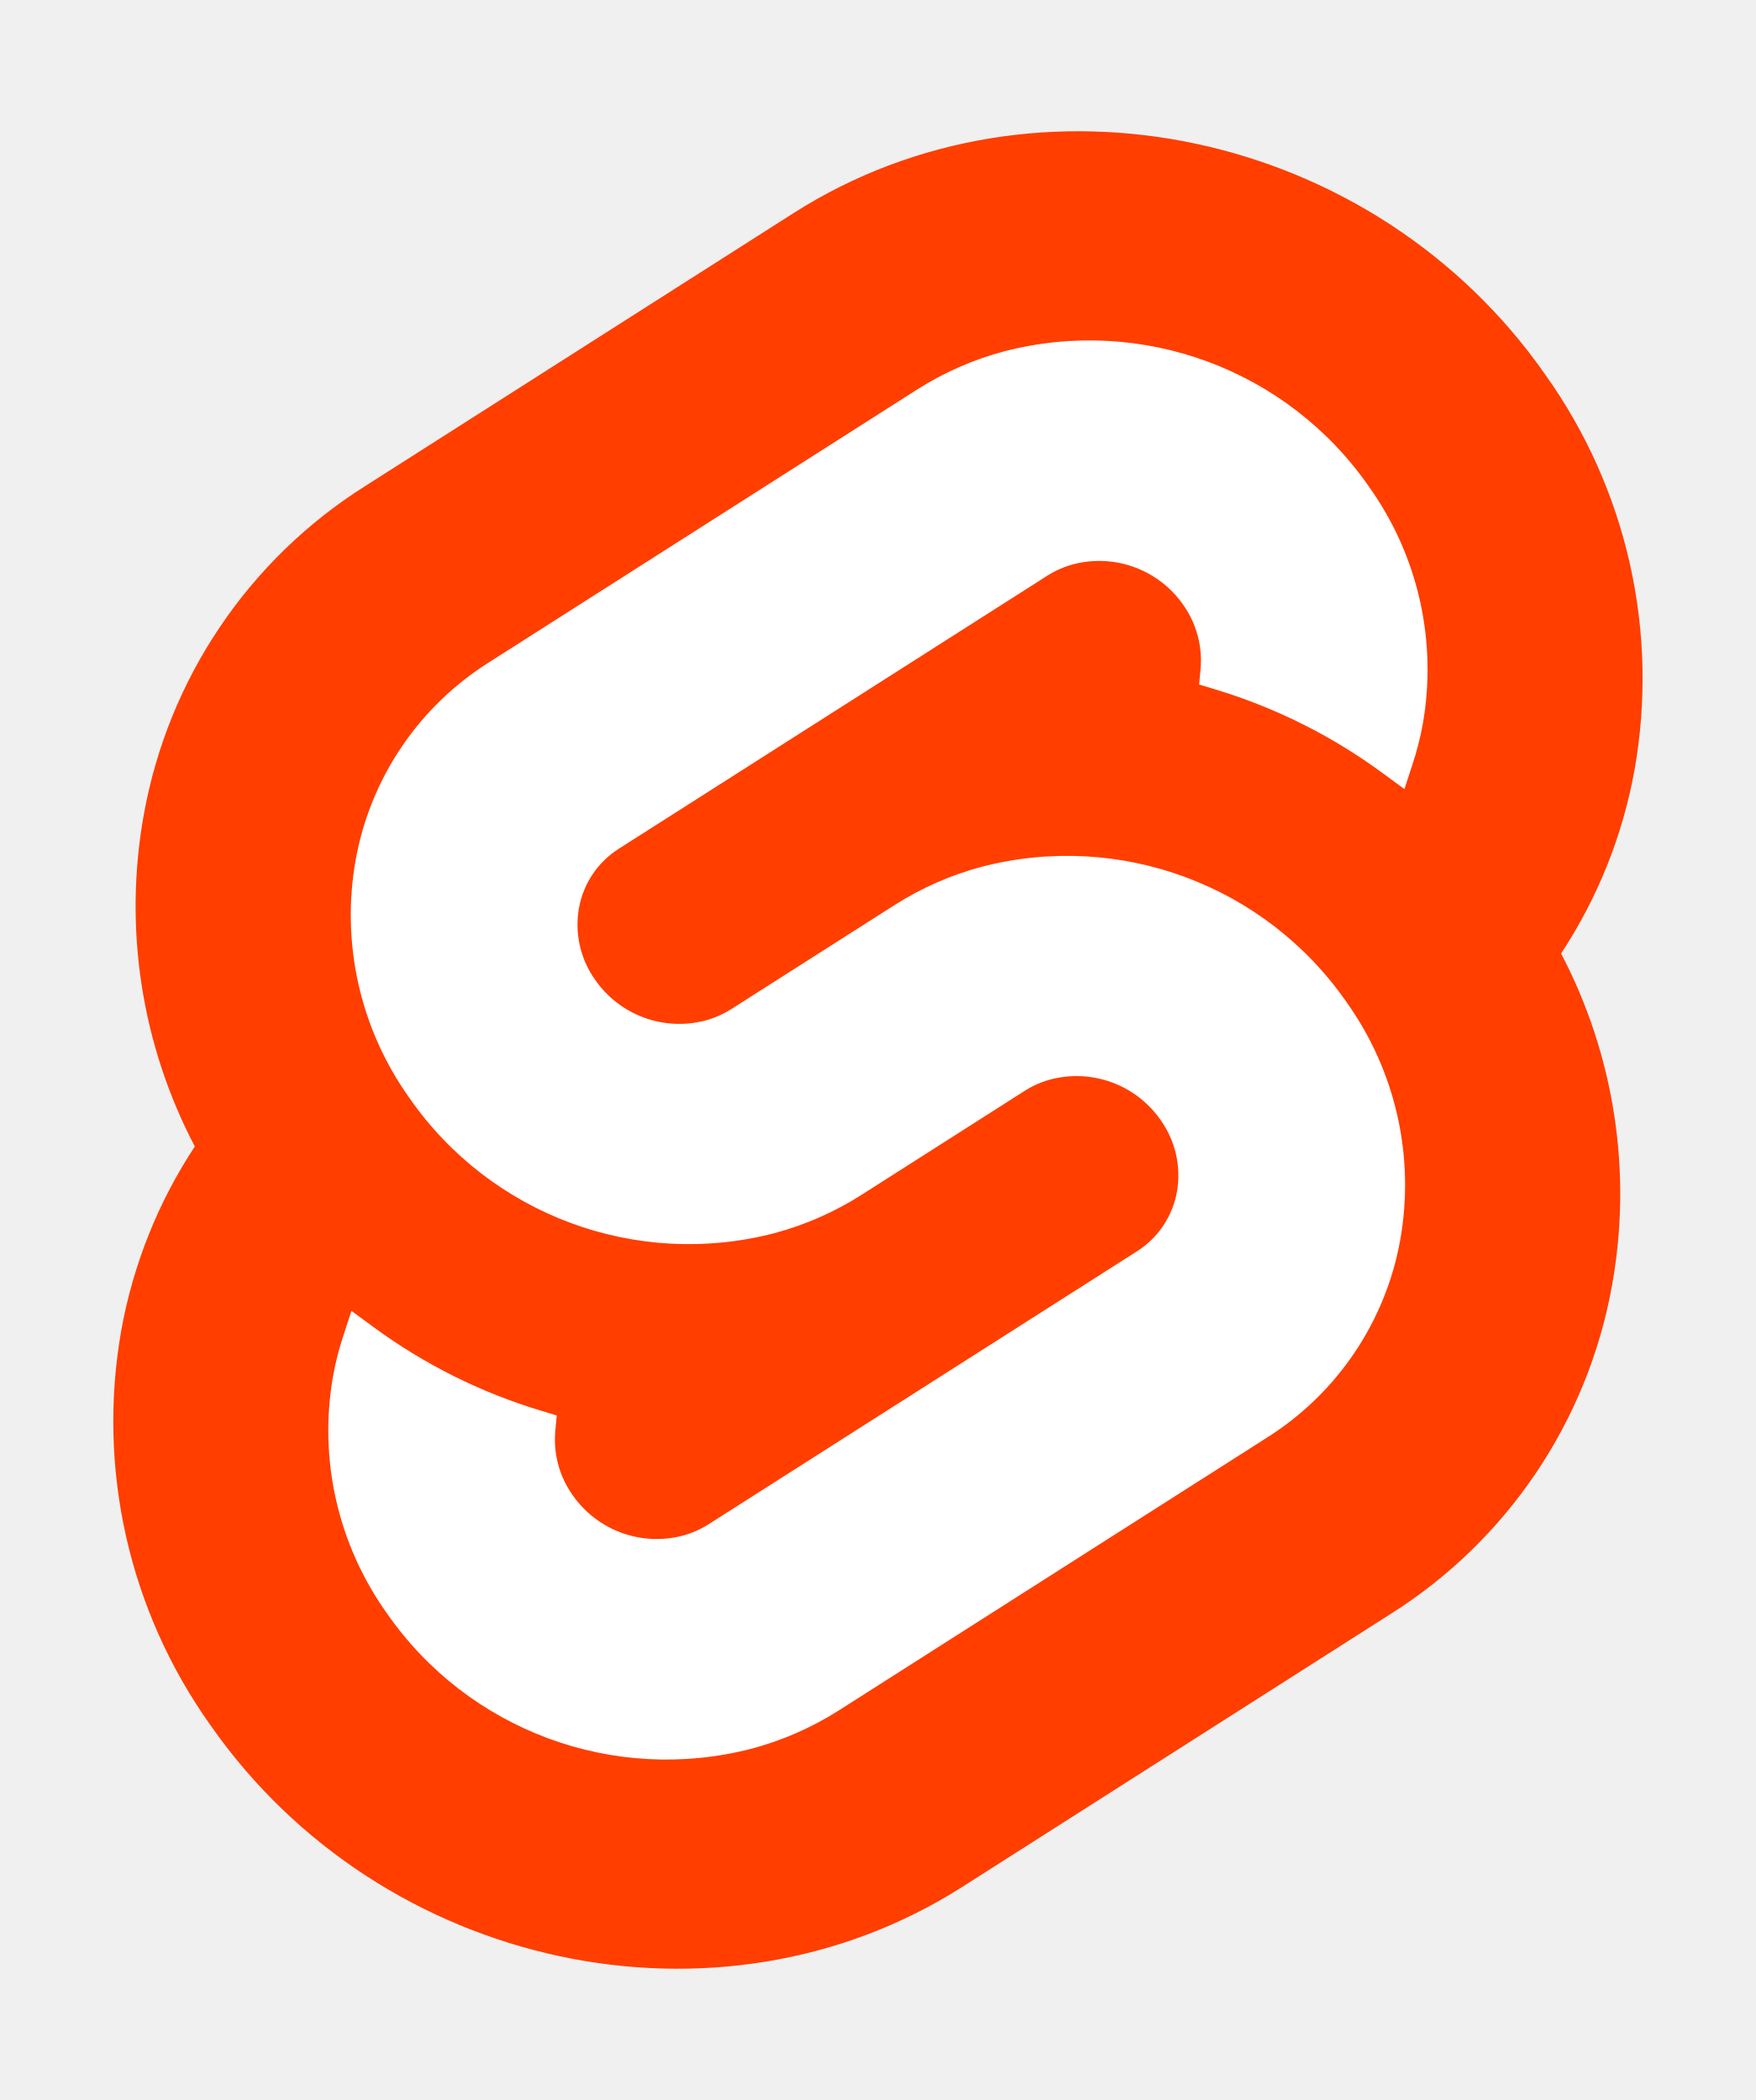
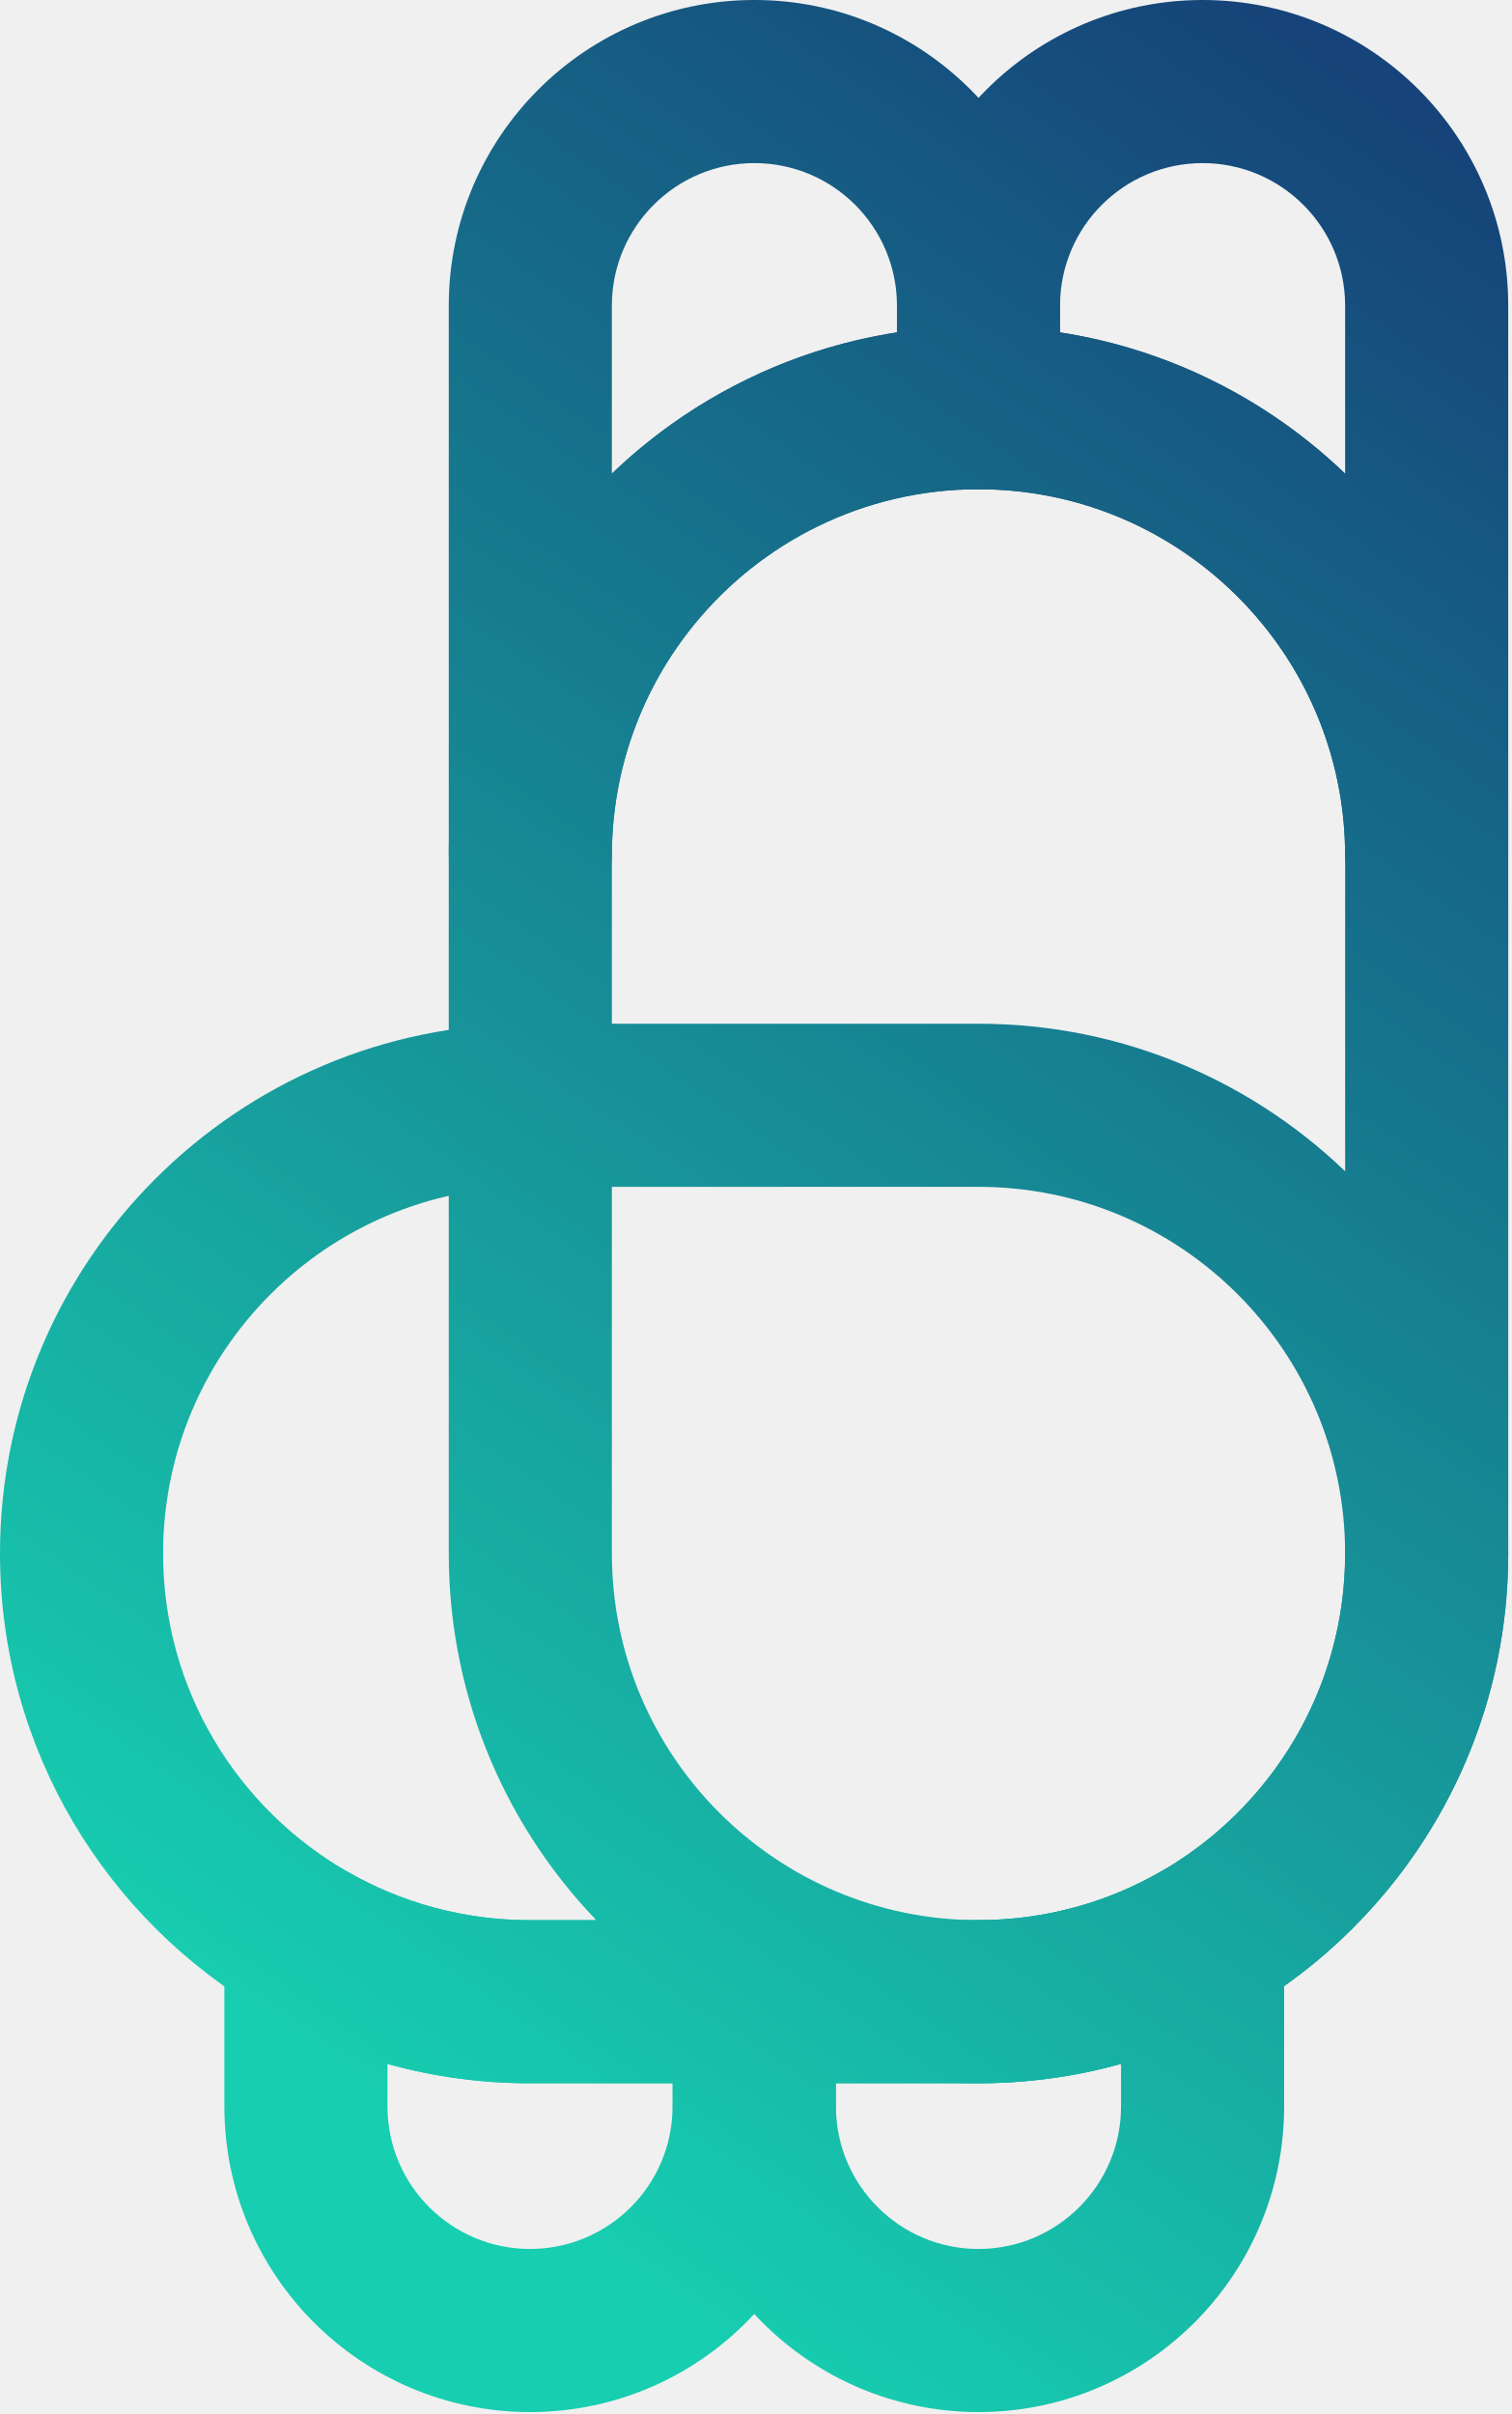
- <svg xmlns="http://www.w3.org/2000/svg" width="107" height="128" viewBox="0 0 107 128">
-   <path d="M94.157 22.819c-10.4-14.885-30.94-19.297-45.792-9.835L22.282 29.608A29.92 29.92 0 0 0 8.764 49.65a31.5 31.5 0 0 0 3.108 20.231 30 30 0 0 0-4.477 11.183 31.9 31.9 0 0 0 5.448 24.116c10.402 14.887 30.942 19.297 45.791 9.835l26.083-16.624A29.92 29.92 0 0 0 98.235 78.35a31.53 31.53 0 0 0-3.105-20.232 30 30 0 0 0 4.474-11.182 31.88 31.88 0 0 0-5.447-24.116" style="fill:#ff3e00" />
-   <path d="M45.817 106.582a20.72 20.72 0 0 1-22.237-8.243 19.17 19.17 0 0 1-3.277-14.503 18 18 0 0 1 .624-2.435l.49-1.498 1.337.981a33.6 33.6 0 0 0 10.203 5.098l.97.294-.09.968a5.85 5.85 0 0 0 1.052 3.878 6.24 6.24 0 0 0 6.695 2.485 5.8 5.8 0 0 0 1.603-.704L69.27 76.28a5.43 5.43 0 0 0 2.45-3.631 5.8 5.8 0 0 0-.987-4.371 6.24 6.24 0 0 0-6.698-2.487 5.7 5.7 0 0 0-1.6.704l-9.953 6.345a19 19 0 0 1-5.296 2.326 20.72 20.72 0 0 1-22.237-8.243 19.17 19.17 0 0 1-3.277-14.502 17.99 17.99 0 0 1 8.13-12.052l26.081-16.623a19 19 0 0 1 5.3-2.329 20.72 20.72 0 0 1 22.237 8.243 19.17 19.17 0 0 1 3.277 14.503 18 18 0 0 1-.624 2.435l-.49 1.498-1.337-.98a33.6 33.6 0 0 0-10.203-5.1l-.97-.294.09-.968a5.86 5.86 0 0 0-1.052-3.878 6.24 6.24 0 0 0-6.696-2.485 5.8 5.8 0 0 0-1.602.704L37.73 51.72a5.42 5.42 0 0 0-2.449 3.63 5.79 5.79 0 0 0 .986 4.372 6.24 6.24 0 0 0 6.698 2.486 5.8 5.8 0 0 0 1.602-.704l9.952-6.342a19 19 0 0 1 5.295-2.328 20.72 20.72 0 0 1 22.237 8.242 19.17 19.17 0 0 1 3.277 14.503 18 18 0 0 1-8.13 12.053l-26.081 16.622a19 19 0 0 1-5.3 2.328" style="fill:#fff" />
+ <svg xmlns="http://www.w3.org/2000/svg" width="100%" height="100%" viewBox="0 0 139 222" version="1.1" xml:space="preserve" style="fill-rule:evenodd;clip-rule:evenodd;stroke-linejoin:round;stroke-miterlimit:2;">
+   <g>
+     <path d="M118.103,178.563l0,15.149c0,15.514 -12.596,28.11 -28.11,28.11c-15.514,0 -28.11,-12.596 -28.11,-28.11l0,-9.383c0,-4.142 3.358,-7.5 7.5,-7.5c1.248,0 2.48,-0.068 3.693,-0.2c0.27,-0.029 0.541,-0.044 0.812,-0.044l16.105,-0c6.137,-0 11.893,-1.641 16.852,-4.512c2.32,-1.343 5.181,-1.346 7.504,-0.007c2.323,1.339 3.754,3.816 3.754,6.498Zm-41.22,13.022l0,2.127c0,7.236 5.874,13.11 13.11,13.11c7.236,0 13.11,-5.874 13.11,-13.11l-0,-3.915c-4.172,1.165 -8.569,1.788 -13.11,1.788l-13.11,-0Z" style="fill:url(#_Linear1);" />
+     <path d="M138.713,78.512l-0,0c0,0.016 0,0.033 0,0.049l-7.398,7.42c0.632,-0.078 4.049,-0.609 6.01,-3.142c-1.343,1.885 -3.537,3.123 -6.021,3.152l-0.091,0.092c-3.197,0 -5.928,-2.001 -7.007,-4.82c0.227,0.578 0.523,1.086 0.864,1.532c-0.855,-1.218 -1.357,-2.702 -1.357,-4.304c-0,0.514 0.042,0.992 0.121,1.439c-0.078,-0.43 -0.119,-0.872 -0.121,-1.324c-0.025,-8.006 -2.845,-15.358 -7.536,-21.131c-6.186,-7.612 -15.62,-12.482 -26.183,-12.482c-4.142,0 -7.5,-3.358 -7.5,-7.5l0,-9.383c0,-15.514 12.596,-28.11 28.11,-28.11c15.514,0 28.11,12.596 28.11,28.11l0,50.383c-0,0.006 -0,0.013 -0,0.019Zm-14.507,2.752c-0.161,-0.408 -0.288,-0.852 -0.372,-1.333c0.083,0.46 0.209,0.906 0.372,1.333Zm14.507,-2.703c-0.014,1.842 -0.576,3.231 -1.387,4.279c0.861,-1.209 1.373,-2.685 1.387,-4.279Zm-15,-35.002l-0,-15.449c0,-7.236 -5.874,-13.11 -13.11,-13.11c-7.236,0 -13.11,5.874 -13.11,13.11l-0,2.458c10.095,1.562 19.171,6.228 26.22,12.991Z" style="fill:url(#_Linear2);" />
+     <path d="M48.774,86.084l-0.102,-0.103c0,0 0.001,0 0.001,0l-7.398,-7.469c0,-0.006 0,-0.012 0,-0.019l-0.001,-0.001l0,-50.383c0,-15.514 12.596,-28.11 28.11,-28.11c15.514,0 28.11,12.596 28.11,28.11l0,9.383c-0,4.142 -3.358,7.5 -7.5,7.5c-10.563,0 -19.998,4.87 -26.183,12.482c-4.691,5.773 -7.512,13.126 -7.536,21.131c-0.013,4.133 -3.367,7.477 -7.5,7.477Zm-7.5,-7.523c-0,-0.016 -0,-0.033 -0,-0.049l0,0c-0,0.016 -0,0.033 -0,0.049Zm7.398,7.42c-0.893,-0.11 -7.35,-1.125 -7.398,-7.42l7.398,7.42Zm7.602,-42.423c7.048,-6.763 16.124,-11.429 26.22,-12.991l0,-2.458c0,-7.236 -5.874,-13.11 -13.11,-13.11c-7.236,0 -13.11,5.874 -13.11,13.11l-0,15.449Z" style="fill:url(#_Linear3);" />
+     <path d="M76.856,193.712c0,15.514 -12.596,28.11 -28.11,28.11c-15.514,0 -28.11,-12.596 -28.11,-28.11l0,-15.118c0,-2.679 1.429,-5.155 3.749,-6.495c2.32,-1.34 5.179,-1.34 7.499,-0.002c4.948,2.855 10.689,4.487 16.808,4.487l16.159,-0c0.271,-0 0.542,0.015 0.812,0.044c1.213,0.132 2.445,0.2 3.693,0.2c4.142,0 7.5,3.358 7.5,7.5l0,9.383Zm-15,-2.127l-13.164,0c-4.522,0 -8.9,-0.618 -13.056,-1.773l0,3.9c0,7.236 5.874,13.11 13.11,13.11c7.236,0 13.11,-5.874 13.11,-13.11l0,-2.127Z" style="fill:url(#_Linear4);" />
+     <path d="M24.415,185.09c-14.59,-8.419 -24.415,-24.184 -24.415,-42.225c0,-26.889 21.831,-48.72 48.72,-48.72l41.273,0c26.889,-0 48.72,21.831 48.72,48.72c0,18.015 -9.796,33.761 -24.352,42.188c-7.17,4.152 -15.493,6.531 -24.368,6.531l-41.273,0c-8.848,0 -17.148,-2.365 -24.304,-6.494Zm7.496,-12.992c4.948,2.855 10.689,4.487 16.808,4.487l41.273,0c6.137,-0 11.893,-1.641 16.852,-4.512c10.078,-5.835 16.868,-16.734 16.868,-29.207c0,-18.61 -15.109,-33.72 -33.72,-33.72l-41.273,0c-18.61,0 -33.72,15.109 -33.72,33.72c0,12.492 6.809,23.404 16.912,29.233Z" style="fill:url(#_Linear5);" />
+     <path d="M138.713,78.572l0,0.129l0,0.012l0,64.152c0,26.889 -21.831,48.72 -48.72,48.72c-26.889,0 -48.72,-21.831 -48.72,-48.72l0,-64.152l0,-0.012l0,-0.129l0,-0.012c0.036,-11.572 4.114,-22.2 10.895,-30.545c8.935,-10.995 22.566,-18.023 37.824,-18.023c15.258,0 28.889,7.027 37.824,18.023c6.781,8.345 10.86,18.973 10.895,30.545l0,0.012Zm-15,0.031c-0.025,-8.004 -2.846,-15.355 -7.536,-21.127c-6.186,-7.612 -15.62,-12.482 -26.183,-12.482c-10.563,0 -19.998,4.87 -26.183,12.482c-4.69,5.772 -7.511,13.123 -7.536,21.127l-0,0.116l0,64.146c0,18.61 15.109,33.72 33.72,33.72c18.61,0 33.72,-15.109 33.72,-33.72l-0,-64.146l-0,-0.116Z" style="fill:url(#_Linear6);" />
+   </g>
+   <defs>
+     <linearGradient id="_Linear1" x1="0" y1="0" x2="1" y2="0" gradientUnits="userSpaceOnUse" gradientTransform="matrix(118.0761,-168.9859,168.9859,118.0761,20.63675,184.9331)">
+       <stop offset="0" style="stop-color:#17ceb0;stop-opacity:1" />
+       <stop offset="1" style="stop-color:#164379;stop-opacity:1" />
+     </linearGradient>
+     <linearGradient id="_Linear2" x1="0" y1="0" x2="1" y2="0" gradientUnits="userSpaceOnUse" gradientTransform="matrix(118.0761,-168.9859,168.9859,118.0761,20.63675,184.9331)">
+       <stop offset="0" style="stop-color:#17ceb0;stop-opacity:1" />
+       <stop offset="1" style="stop-color:#164379;stop-opacity:1" />
+     </linearGradient>
+     <linearGradient id="_Linear3" x1="0" y1="0" x2="1" y2="0" gradientUnits="userSpaceOnUse" gradientTransform="matrix(118.0761,-168.9859,168.9859,118.0761,20.63675,184.9331)">
+       <stop offset="0" style="stop-color:#17ceb0;stop-opacity:1" />
+       <stop offset="1" style="stop-color:#164379;stop-opacity:1" />
+     </linearGradient>
+     <linearGradient id="_Linear4" x1="0" y1="0" x2="1" y2="0" gradientUnits="userSpaceOnUse" gradientTransform="matrix(118.0761,-168.9859,168.9859,118.0761,20.63675,184.9331)">
+       <stop offset="0" style="stop-color:#17ceb0;stop-opacity:1" />
+       <stop offset="1" style="stop-color:#164379;stop-opacity:1" />
+     </linearGradient>
+     <linearGradient id="_Linear5" x1="0" y1="0" x2="1" y2="0" gradientUnits="userSpaceOnUse" gradientTransform="matrix(118.0761,-168.9859,168.9859,118.0761,20.63675,184.9331)">
+       <stop offset="0" style="stop-color:#17ceb0;stop-opacity:1" />
+       <stop offset="1" style="stop-color:#164379;stop-opacity:1" />
+     </linearGradient>
+     <linearGradient id="_Linear6" x1="0" y1="0" x2="1" y2="0" gradientUnits="userSpaceOnUse" gradientTransform="matrix(118.0761,-168.9859,168.9859,118.0761,20.63675,184.9331)">
+       <stop offset="0" style="stop-color:#17ceb0;stop-opacity:1" />
+       <stop offset="1" style="stop-color:#164379;stop-opacity:1" />
+     </linearGradient>
+   </defs>
</svg>
